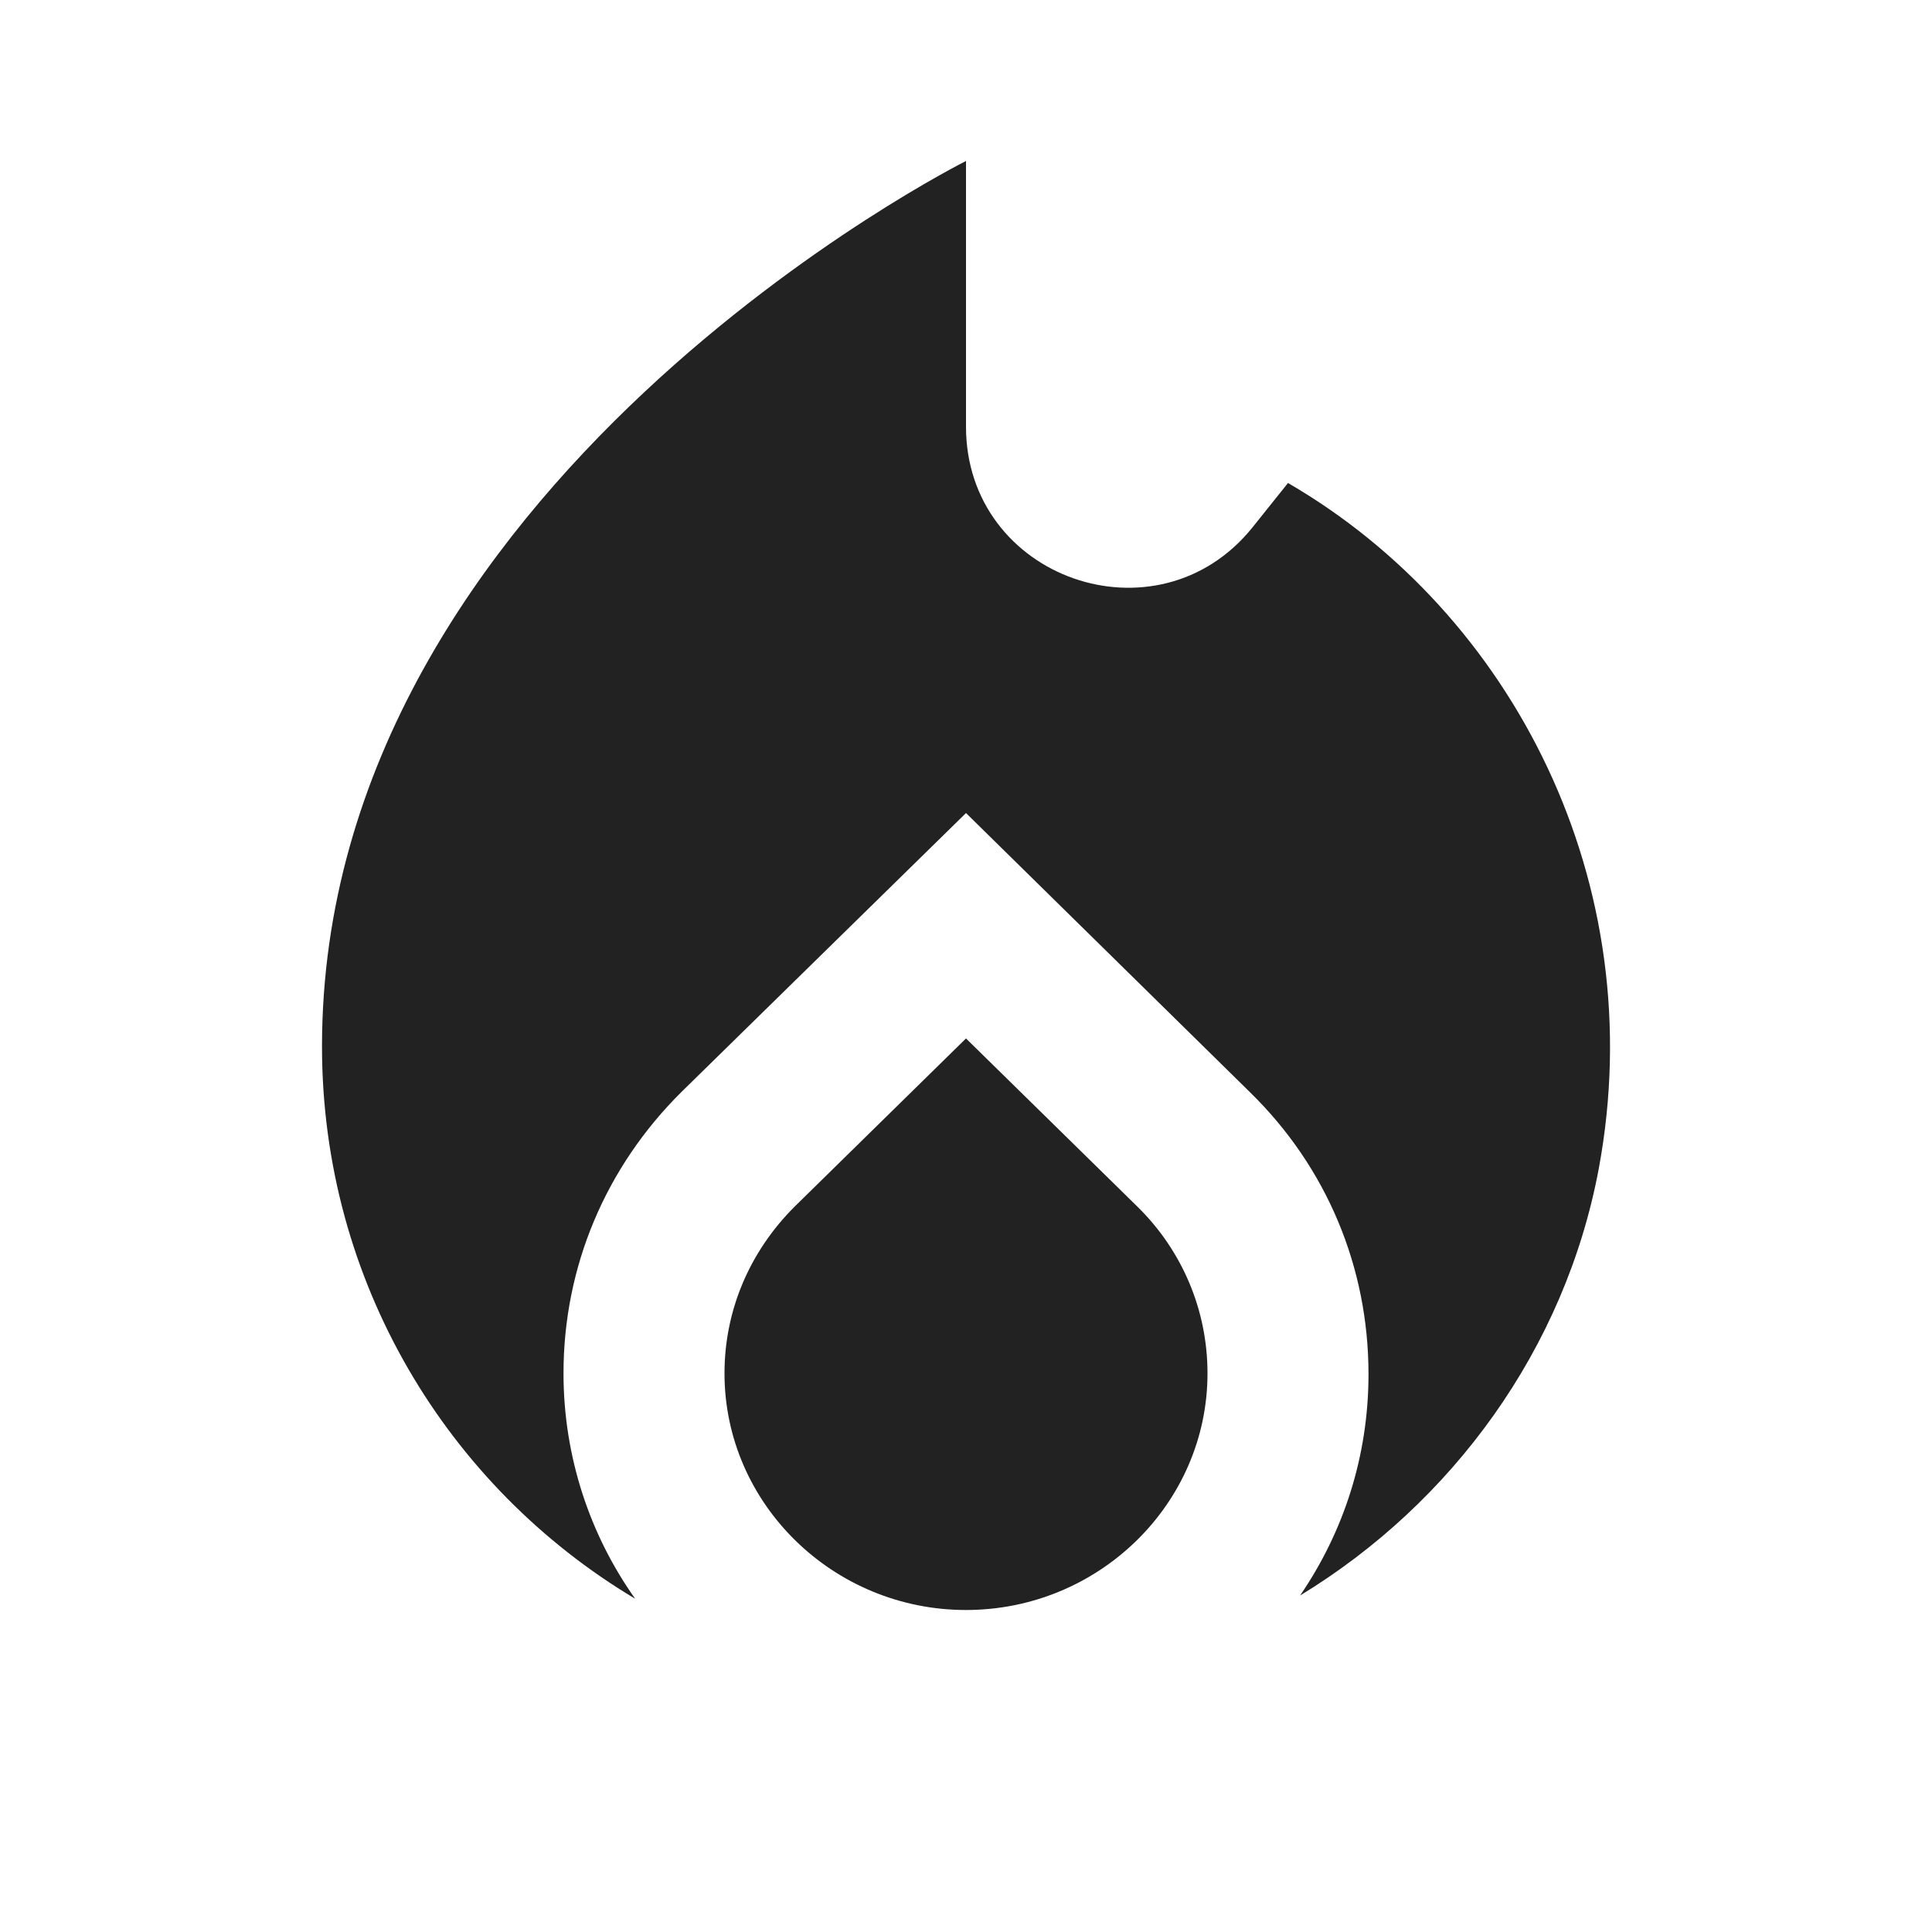
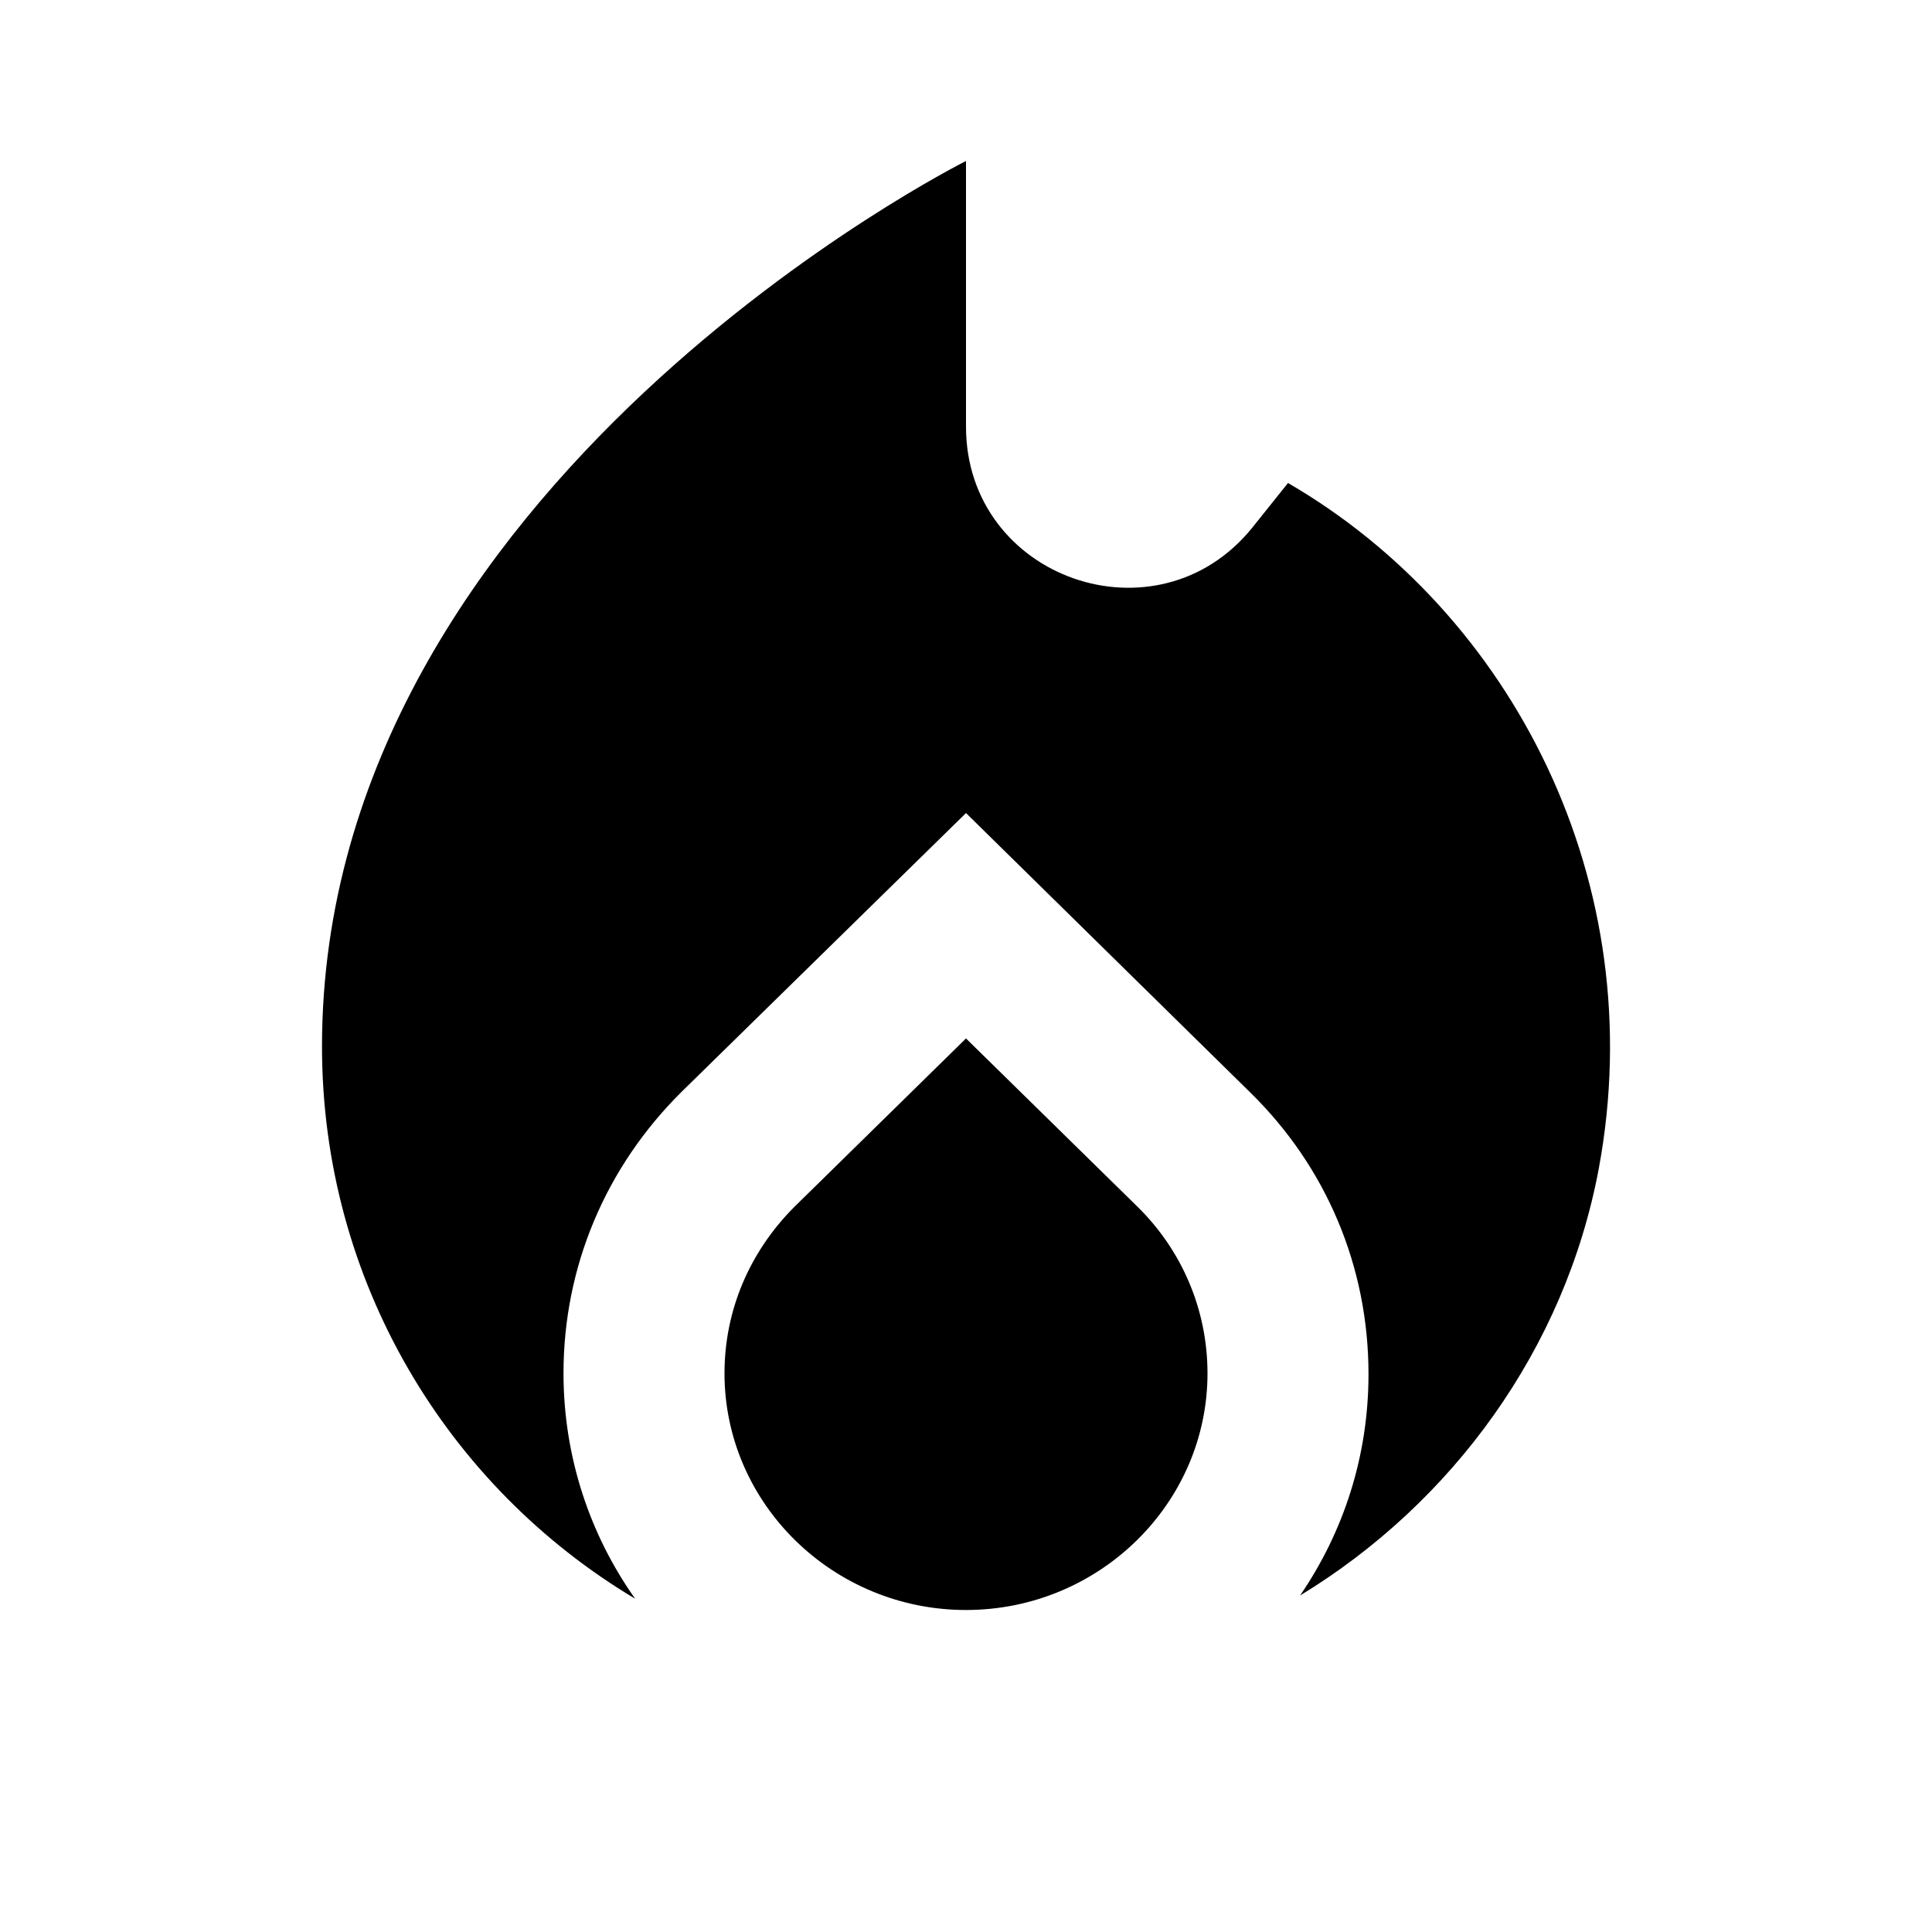
- <svg xmlns="http://www.w3.org/2000/svg" enable-background="new 0 0 24 24" height="24px" viewBox="0 0 24 24" width="24px" fill="#222222">
+ <svg xmlns="http://www.w3.org/2000/svg" enable-background="new 0 0 24 24" height="24px" viewBox="0 0 24 24" width="24px">
  <g>
    <rect fill="none" height="24" width="24" />
  </g>
  <g>
    <g>
      <g>
        <path d="M12,12.9l-2.13,2.09C9.31,15.55,9,16.28,9,17.06C9,18.68,10.35,20,12,20s3-1.32,3-2.94c0-0.78-0.31-1.52-0.87-2.07 L12,12.9z" />
      </g>
      <g>
        <path d="M16,6l-0.44,0.55C14.38,8.02,12,7.19,12,5.3V2c0,0-8,4-8,11c0,2.92,1.56,5.47,3.89,6.86C7.33,19.07,7,18.1,7,17.06 c0-1.32,0.52-2.56,1.47-3.5L12,10.1l3.53,3.47c0.95,0.93,1.47,2.17,1.47,3.5c0,1.02-0.31,1.96-0.85,2.75 c1.89-1.15,3.29-3.06,3.71-5.3C20.52,10.97,18.79,7.62,16,6z" />
      </g>
    </g>
  </g>
</svg>
